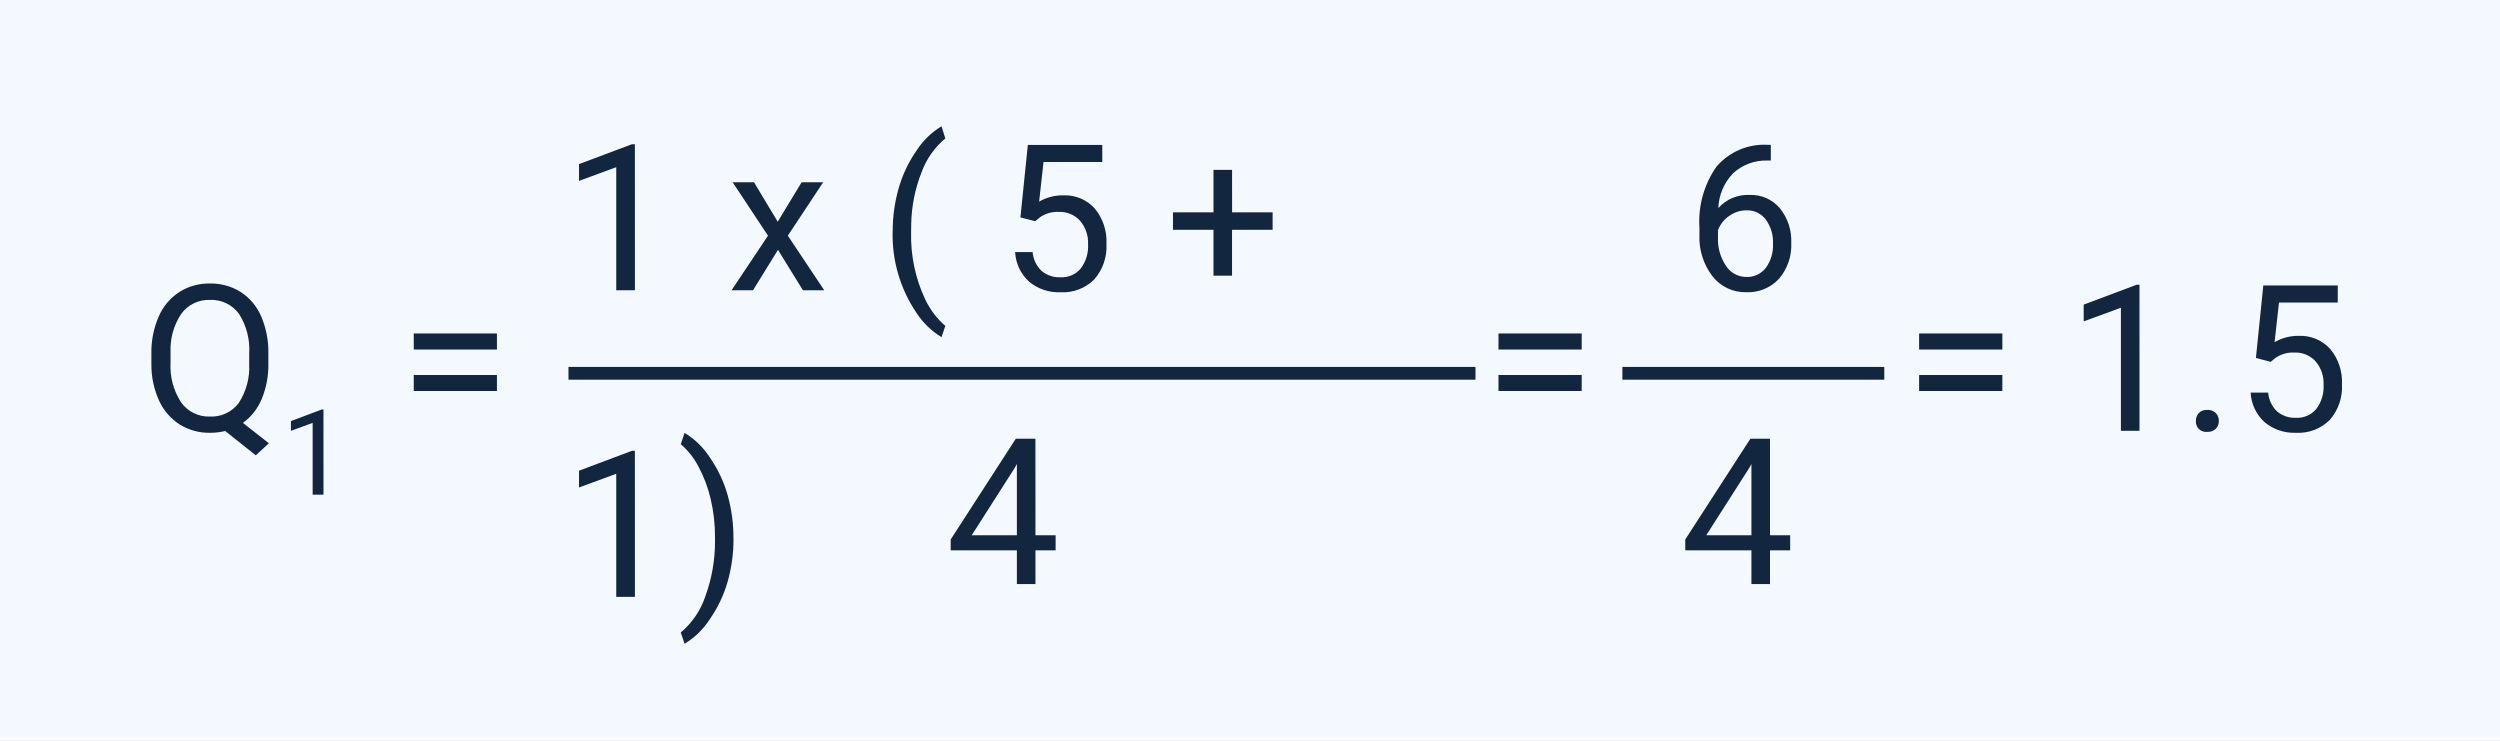
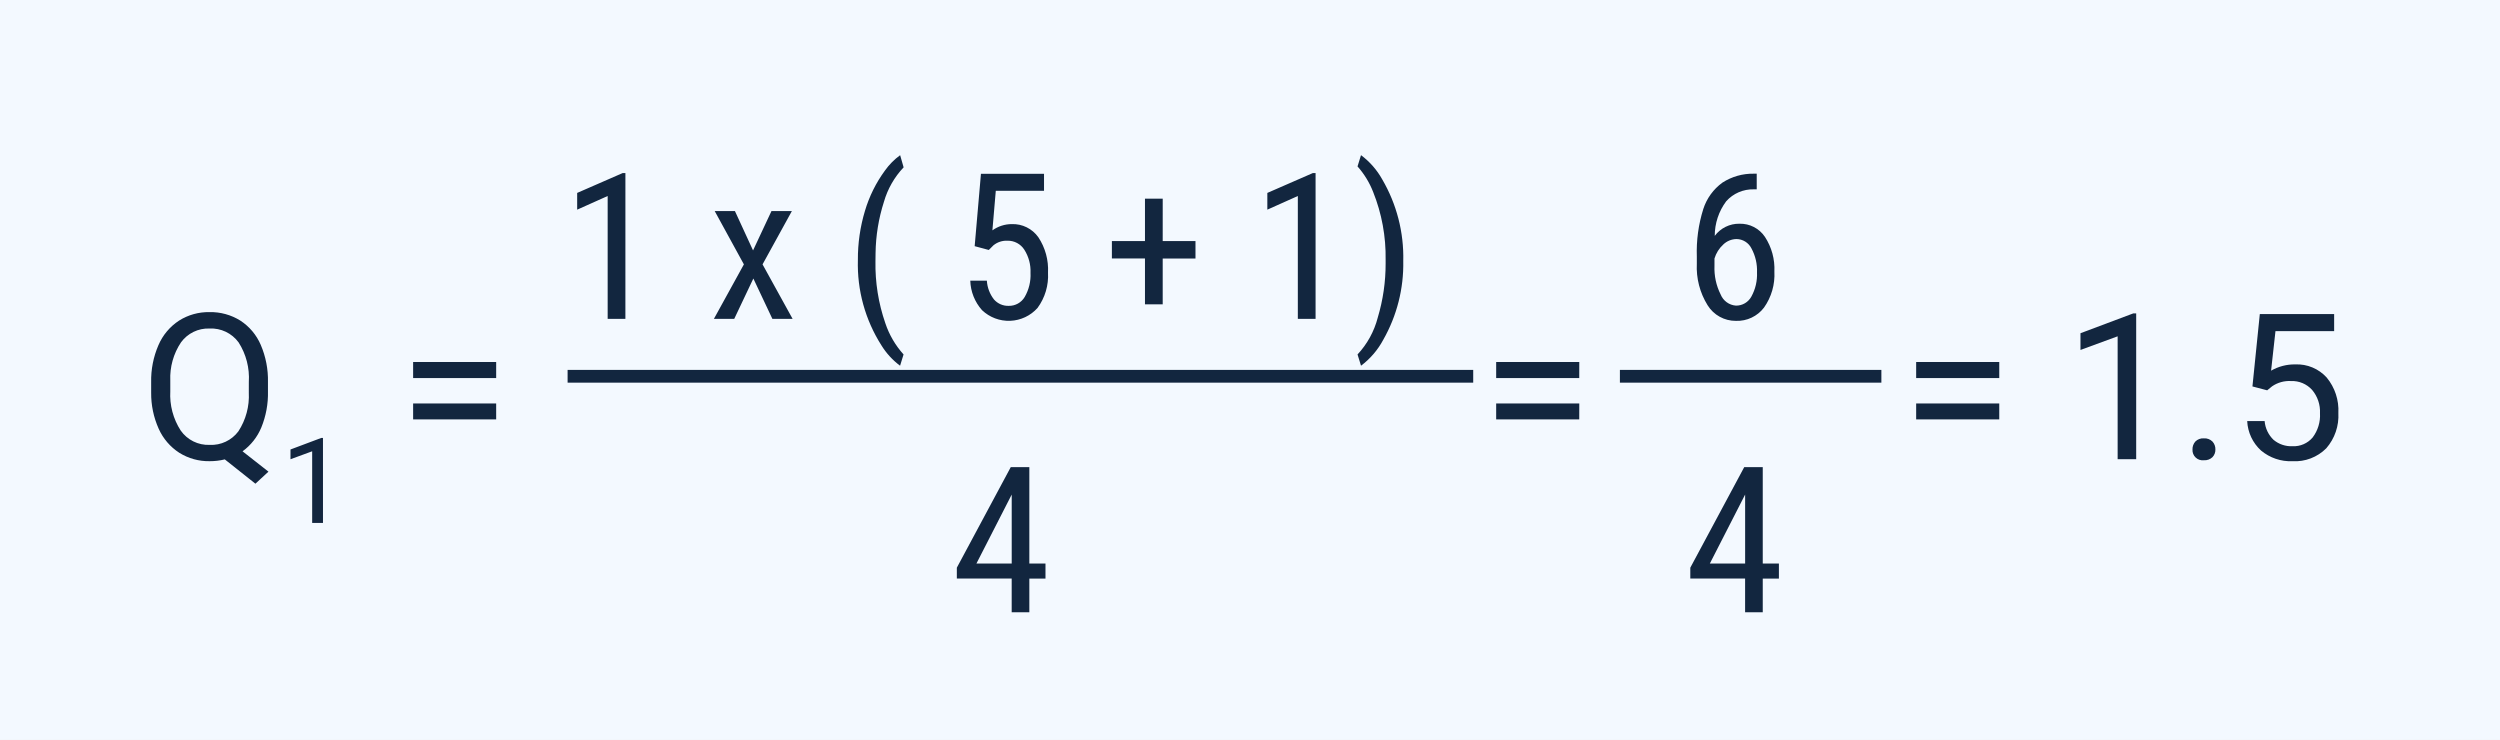
- <svg xmlns="http://www.w3.org/2000/svg" width="402" height="119" viewBox="0 0 402 119">
-   <defs>
-     <clipPath id="clip-path">
-       <rect id="Rectángulo_373369" data-name="Rectángulo 373369" width="834" height="1194" transform="translate(-14182 -11687)" fill="#fff" stroke="#707070" stroke-width="1" />
-     </clipPath>
-     <clipPath id="clip-Mesa_de_trabajo_1">
-       <rect width="402" height="119" />
-     </clipPath>
-   </defs>
-   <g id="Mesa_de_trabajo_1" data-name="Mesa de trabajo – 1" clip-path="url(#clip-Mesa_de_trabajo_1)">
-     <rect width="402" height="119" fill="#fff" />
-     <g id="Enmascarar_grupo_1059000" data-name="Enmascarar grupo 1059000" transform="translate(14182 11149)" clip-path="url(#clip-path)">
-       <g id="Grupo_151996" data-name="Grupo 151996" transform="translate(-15874.65 -15927.611)">
-         <rect id="Rectángulo_44235" data-name="Rectángulo 44235" width="402.621" height="119.143" transform="translate(1692.65 4778.04)" fill="#f3f9ff" />
-         <g id="Grupo_151995" data-name="Grupo 151995">
-           <path id="Trazado_199079" data-name="Trazado 199079" d="M20.558,19.885a14.433,14.433,0,0,1-1.074,5.834,9.014,9.014,0,0,1-3.018,3.827l4.172,3.274-2.1,1.941-4.93-3.915a10.024,10.024,0,0,1-2.438.29,8.93,8.93,0,0,1-4.9-1.356A8.962,8.962,0,0,1,2.96,25.912a13.87,13.87,0,0,1-1.212-5.817V18.41a14.283,14.283,0,0,1,1.171-5.957A8.93,8.93,0,0,1,6.234,8.5a8.893,8.893,0,0,1,4.9-1.372A9.038,9.038,0,0,1,16.1,8.49a8.8,8.8,0,0,1,3.3,3.923,14.412,14.412,0,0,1,1.157,5.978Zm-3.081-1.508a10.6,10.6,0,0,0-1.643-6.368A5.476,5.476,0,0,0,11.14,9.77,5.429,5.429,0,0,0,6.555,12a10.271,10.271,0,0,0-1.726,6.163v1.726a10.573,10.573,0,0,0,1.676,6.323,5.435,5.435,0,0,0,4.663,2.311,5.448,5.448,0,0,0,4.622-2.175,10.433,10.433,0,0,0,1.684-6.234ZM29.42,41.084H27.678V29.541l-3.492,1.282V29.252l4.961-1.863h.271ZM57.312,17.75H43.937V15.166H57.312Zm0,6.66H43.937V21.842H57.312Z" transform="translate(1715.246 4817.069)" fill="#12263f" />
-           <path id="Trazado_199086" data-name="Trazado 199086" d="M44.808,17.75H31.429V15.166H44.814Zm0,6.66H31.429V21.842H44.814Z" transform="translate(1902.177 4817.069)" fill="#12263f" />
-           <path id="Trazado_199087" data-name="Trazado 199087" d="M17.958,17.75H4.575V15.166H17.958Zm0,6.66H4.575V21.842H17.958Zm22.052,6.4H37.023V11.025l-5.986,2.2v-2.7l8.506-3.194h.466Zm9.067-1.557a1.859,1.859,0,0,1,.458-1.284,1.742,1.742,0,0,1,1.372-.514,1.8,1.8,0,0,1,1.389.514,1.822,1.822,0,0,1,.472,1.284,1.723,1.723,0,0,1-.472,1.233,1.828,1.828,0,0,1-1.389.5,1.643,1.643,0,0,1-1.83-1.734ZM58.731,19.1,59.919,7.446H71.89v2.744H62.441l-.707,6.368a7.541,7.541,0,0,1,3.9-1.011,6.446,6.446,0,0,1,5.055,2.118,8.27,8.27,0,0,1,1.878,5.7,7.983,7.983,0,0,1-1.949,5.69,7.107,7.107,0,0,1-5.448,2.079,7.4,7.4,0,0,1-5.055-1.717,6.855,6.855,0,0,1-2.231-4.749H60.7A4.725,4.725,0,0,0,62.133,27.7a4.441,4.441,0,0,0,3.048,1.027,4.006,4.006,0,0,0,3.25-1.411,5.9,5.9,0,0,0,1.179-3.9,5.419,5.419,0,0,0-1.276-3.763,4.341,4.341,0,0,0-3.394-1.419,4.9,4.9,0,0,0-3.048.85l-.787.643Z" transform="translate(1996.67 4817.069)" fill="#12263f" />
-           <path id="Trazado_199080" data-name="Trazado 199080" d="M11.709,30.813h-3V11.025l-5.986,2.2v-2.7l8.506-3.194h.475ZM34.675,19.788l3.841-6.339h3.467L36.3,22.035l5.856,8.778H38.726l-4.01-6.5-4.016,6.5H27.249l5.859-8.778-5.682-8.587H30.86Zm18.488,1.541a24.812,24.812,0,0,1,.972-6.966A20.234,20.234,0,0,1,57.03,8.3a12.325,12.325,0,0,1,3.979-3.852L61.626,6.4a12.781,12.781,0,0,0-3.843,5.489,23.794,23.794,0,0,0-1.643,8.264l-.016,1.364a23.917,23.917,0,0,0,2.26,10.752,12.843,12.843,0,0,0,3.244,4.271l-.616,1.814a12.72,12.72,0,0,1-4.076-3.979,22.306,22.306,0,0,1-3.782-13.048ZM73.7,19.1,74.892,7.446H86.863v2.744H77.414l-.707,6.368a7.541,7.541,0,0,1,3.9-1.011,6.446,6.446,0,0,1,5.049,2.118,8.27,8.27,0,0,1,1.878,5.7,7.983,7.983,0,0,1-1.949,5.69,7.107,7.107,0,0,1-5.448,2.079,7.4,7.4,0,0,1-5.055-1.717,6.855,6.855,0,0,1-2.231-4.749h2.808A4.725,4.725,0,0,0,77.1,27.7a4.441,4.441,0,0,0,3.048,1.027,4.006,4.006,0,0,0,3.25-1.411,5.9,5.9,0,0,0,1.179-3.9A5.419,5.419,0,0,0,83.3,19.648a4.341,4.341,0,0,0-3.394-1.434,4.9,4.9,0,0,0-3.048.85l-.787.643Zm34.038-.822h6.516v2.808h-6.526v7.383h-2.985V21.088H98.231V18.282h6.516V11.458h2.985ZM11.709,80.113h-3V60.325l-5.986,2.2v-2.7l8.506-3.194h.475Zm15.856-9.324a24.825,24.825,0,0,1-.939,6.861,20.287,20.287,0,0,1-2.876,6.058A12.586,12.586,0,0,1,19.7,87.656l-.616-1.814a12.9,12.9,0,0,0,3.973-5.881,25.445,25.445,0,0,0,1.532-8.851V70.6a26.419,26.419,0,0,0-.707-6.267,21.158,21.158,0,0,0-1.966-5.191,11.992,11.992,0,0,0-2.833-3.578l.616-1.814a12.53,12.53,0,0,1,4.036,3.915,20.336,20.336,0,0,1,2.876,6.05,25.4,25.4,0,0,1,.945,7.079Z" transform="translate(1783.034 4794.473)" fill="#12263f" />
-           <path id="Trazado_199085" data-name="Trazado 199085" d="M13.593,7.43V9.95h-.544A7.816,7.816,0,0,0,7.529,12a8.547,8.547,0,0,0-2.377,5.6,6.337,6.337,0,0,1,5.039-2.118,6.06,6.06,0,0,1,4.87,2.151,8.3,8.3,0,0,1,1.822,5.546,8.268,8.268,0,0,1-1.966,5.78,6.779,6.779,0,0,1-5.263,2.169,6.67,6.67,0,0,1-5.45-2.58,10.209,10.209,0,0,1-2.087-6.635v-1.14a15.382,15.382,0,0,1,2.753-9.86,10.109,10.109,0,0,1,8.192-3.492ZM9.69,17.958a4.737,4.737,0,0,0-2.808.914A4.766,4.766,0,0,0,5.1,21.158v1.091A7.664,7.664,0,0,0,6.4,26.91a3.9,3.9,0,0,0,3.242,1.765A3.776,3.776,0,0,0,12.8,27.2a6.126,6.126,0,0,0,1.148-3.868,6.128,6.128,0,0,0-1.163-3.893,3.73,3.73,0,0,0-3.089-1.479Z" transform="translate(1963.803 4794.473)" fill="#12263f" />
-           <path id="Trazado_199082" data-name="Trazado 199082" d="M76.118,22.966h3.242V25.39H76.118v5.423H73.129V25.388H62.488v-1.75L72.952,7.444h3.161Zm-10.255,0h7.266V11.5l-.353.643Z" transform="translate(1783.034 4841.719)" fill="#12263f" />
-           <path id="Trazado_199083" data-name="Trazado 199083" d="M31.953,22.966h3.242V25.39H31.953v5.423H28.964V25.388H18.327v-1.75L28.791,7.444h3.161Zm-10.255,0h7.266V11.5l-.353.643Z" transform="translate(1945.315 4841.719)" fill="#12263f" />
-           <path id="Trazado_199081" data-name="Trazado 199081" d="M0,0H145.847" transform="translate(1784.062 4838.638)" fill="none" stroke="#12263f" stroke-width="2.054" />
-           <path id="Trazado_199084" data-name="Trazado 199084" d="M0,0H42.111" transform="translate(1953.532 4838.638)" fill="none" stroke="#12263f" stroke-width="2.054" />
-           <path id="Trazado_199095" data-name="Trazado 199095" d="M0,0H402.621V119.143H0Z" transform="translate(2124.03 4778.04)" fill="#f3f9ff" />
-           <path id="Trazado_199094" data-name="Trazado 199094" d="M20.558,19.885a14.433,14.433,0,0,1-1.074,5.834,9.014,9.014,0,0,1-3.018,3.827l4.172,3.274-2.1,1.941-4.93-3.915a10.024,10.024,0,0,1-2.438.29,8.93,8.93,0,0,1-4.9-1.356A8.962,8.962,0,0,1,2.96,25.912a13.87,13.87,0,0,1-1.212-5.817V18.41a14.283,14.283,0,0,1,1.171-5.957A8.93,8.93,0,0,1,6.234,8.5a8.893,8.893,0,0,1,4.9-1.372A9.038,9.038,0,0,1,16.1,8.49a8.8,8.8,0,0,1,3.3,3.923,14.412,14.412,0,0,1,1.157,5.978Zm-3.081-1.508a10.6,10.6,0,0,0-1.643-6.368A5.476,5.476,0,0,0,11.14,9.77,5.429,5.429,0,0,0,6.555,12a10.271,10.271,0,0,0-1.726,6.163v1.726a10.573,10.573,0,0,0,1.676,6.323,5.435,5.435,0,0,0,4.663,2.311,5.448,5.448,0,0,0,4.622-2.175,10.433,10.433,0,0,0,1.684-6.234ZM29.42,41.084H27.678V29.541l-3.492,1.282V29.252l4.961-1.863h.271ZM57.312,17.75H43.937V15.166H57.312Zm0,6.66H43.937V21.842H57.312Z" transform="translate(2146.626 4817.069)" fill="#12263f" />
-           <path id="Trazado_199091" data-name="Trazado 199091" d="M44.808,17.75H31.429V15.166H44.814Zm0,6.66H31.429V21.842H44.814Z" transform="translate(2333.557 4817.069)" fill="#12263f" />
-           <path id="Trazado_199088" data-name="Trazado 199088" d="M17.958,17.75H4.575V15.166H17.958Zm0,6.66H4.575V21.842H17.958Zm22.052,6.4H37.023V11.025l-5.986,2.2v-2.7l8.506-3.194h.466Zm9.067-1.557a1.859,1.859,0,0,1,.458-1.284,1.742,1.742,0,0,1,1.372-.514,1.8,1.8,0,0,1,1.389.514,1.822,1.822,0,0,1,.472,1.284,1.723,1.723,0,0,1-.472,1.233,1.828,1.828,0,0,1-1.389.5,1.643,1.643,0,0,1-1.83-1.734ZM58.731,19.1,59.919,7.446H71.89v2.744H62.441l-.707,6.368a7.541,7.541,0,0,1,3.9-1.011,6.446,6.446,0,0,1,5.055,2.118,8.27,8.27,0,0,1,1.878,5.7,7.983,7.983,0,0,1-1.949,5.69,7.107,7.107,0,0,1-5.448,2.079,7.4,7.4,0,0,1-5.055-1.717,6.855,6.855,0,0,1-2.231-4.749H60.7A4.725,4.725,0,0,0,62.133,27.7a4.441,4.441,0,0,0,3.048,1.027,4.006,4.006,0,0,0,3.25-1.411,5.9,5.9,0,0,0,1.179-3.9,5.419,5.419,0,0,0-1.276-3.763,4.341,4.341,0,0,0-3.394-1.419,4.9,4.9,0,0,0-3.048.85l-.787.643Z" transform="translate(2428.049 4817.069)" fill="#12263f" />
-           <path id="Trazado_199092" data-name="Trazado 199092" d="M11.709,30.813h-3V11.025l-5.986,2.2v-2.7l8.506-3.194h.475ZM34.675,19.788l3.841-6.339h3.467L36.3,22.035l5.856,8.778H38.726l-4.01-6.5-4.016,6.5H27.249l5.859-8.778-5.682-8.587H30.86Zm18.488,1.541a24.812,24.812,0,0,1,.972-6.966A20.234,20.234,0,0,1,57.03,8.3a12.325,12.325,0,0,1,3.979-3.852L61.626,6.4a12.781,12.781,0,0,0-3.843,5.489,23.794,23.794,0,0,0-1.643,8.264l-.016,1.364a23.917,23.917,0,0,0,2.26,10.752,12.843,12.843,0,0,0,3.244,4.271l-.616,1.814a12.72,12.72,0,0,1-4.076-3.979,22.306,22.306,0,0,1-3.782-13.048ZM73.7,19.1,74.892,7.446H86.863v2.744H77.414l-.707,6.368a7.541,7.541,0,0,1,3.9-1.011,6.446,6.446,0,0,1,5.049,2.118,8.27,8.27,0,0,1,1.878,5.7,7.983,7.983,0,0,1-1.949,5.69,7.107,7.107,0,0,1-5.448,2.079,7.4,7.4,0,0,1-5.055-1.717,6.855,6.855,0,0,1-2.231-4.749h2.808A4.725,4.725,0,0,0,77.1,27.7a4.441,4.441,0,0,0,3.048,1.027,4.006,4.006,0,0,0,3.25-1.411,5.9,5.9,0,0,0,1.179-3.9A5.419,5.419,0,0,0,83.3,19.648a4.341,4.341,0,0,0-3.394-1.434,4.9,4.9,0,0,0-3.048.85l-.787.643Zm34.038-.822h6.516v2.808h-6.526v7.383h-2.985V21.088H98.231V18.282h6.516V11.458h2.985ZM11.709,80.113h-3V60.325l-5.986,2.2v-2.7l8.506-3.194h.475Zm15.856-9.324a24.825,24.825,0,0,1-.939,6.861,20.287,20.287,0,0,1-2.876,6.058A12.586,12.586,0,0,1,19.7,87.656l-.616-1.814a12.9,12.9,0,0,0,3.973-5.881,25.445,25.445,0,0,0,1.532-8.851V70.6a26.419,26.419,0,0,0-.707-6.267,21.158,21.158,0,0,0-1.966-5.191,11.992,11.992,0,0,0-2.833-3.578l.616-1.814a12.53,12.53,0,0,1,4.036,3.915,20.336,20.336,0,0,1,2.876,6.05,25.4,25.4,0,0,1,.945,7.079Z" transform="translate(2214.414 4794.473)" fill="#12263f" />
-           <path id="Trazado_199089" data-name="Trazado 199089" d="M13.593,7.43V9.95h-.544A7.816,7.816,0,0,0,7.529,12a8.547,8.547,0,0,0-2.377,5.6,6.337,6.337,0,0,1,5.039-2.118,6.06,6.06,0,0,1,4.87,2.151,8.3,8.3,0,0,1,1.822,5.546,8.268,8.268,0,0,1-1.966,5.78,6.779,6.779,0,0,1-5.263,2.169,6.67,6.67,0,0,1-5.45-2.58,10.209,10.209,0,0,1-2.087-6.635v-1.14a15.382,15.382,0,0,1,2.753-9.86,10.109,10.109,0,0,1,8.192-3.492ZM9.69,17.958a4.737,4.737,0,0,0-2.808.914A4.766,4.766,0,0,0,5.1,21.158v1.091A7.664,7.664,0,0,0,6.4,26.91a3.9,3.9,0,0,0,3.242,1.765A3.776,3.776,0,0,0,12.8,27.2a6.126,6.126,0,0,0,1.148-3.868,6.128,6.128,0,0,0-1.163-3.893,3.73,3.73,0,0,0-3.089-1.479Z" transform="translate(2395.182 4794.473)" fill="#12263f" />
-           <path id="Trazado_199090" data-name="Trazado 199090" d="M31.953,22.966h3.242V25.39H31.953v5.423H28.964V25.388H18.327v-1.75L28.791,7.444h3.161Zm-10.255,0h7.266V11.5l-.353.643Z" transform="translate(2376.695 4841.719)" fill="#12263f" />
-           <path id="Trazado_199093" data-name="Trazado 199093" d="M0,0H145.847" transform="translate(2215.441 4838.638)" fill="none" stroke="#12263f" stroke-width="2.054" />
-         </g>
-       </g>
-     </g>
+ <svg xmlns="http://www.w3.org/2000/svg" width="196" height="58" viewBox="0 0 196 58">
+   <g id="Grupo_151993" data-name="Grupo 151993" transform="translate(-800 -1563)">
+     <path id="Trazado_199079" data-name="Trazado 199079" d="M0,0H196V58H0Z" transform="translate(800 1563)" fill="#f3f9ff" />
+     <path id="Trazado_199088" data-name="Trazado 199088" d="M10.008,11.68a7.026,7.026,0,0,1-.523,2.84,4.388,4.388,0,0,1-1.469,1.863l2.031,1.594-1.023.945-2.4-1.906a4.88,4.88,0,0,1-1.187.141,4.348,4.348,0,0,1-2.383-.66,4.363,4.363,0,0,1-1.613-1.883,6.752,6.752,0,0,1-.59-2.832v-.82a6.953,6.953,0,0,1,.57-2.9A4.347,4.347,0,0,1,3.035,6.137a4.329,4.329,0,0,1,2.387-.668,4.4,4.4,0,0,1,2.418.664,4.284,4.284,0,0,1,1.605,1.91,7.016,7.016,0,0,1,.563,2.91Zm-1.5-.734a5.162,5.162,0,0,0-.8-3.1,2.666,2.666,0,0,0-2.285-1.09A2.643,2.643,0,0,0,3.191,7.84a5,5,0,0,0-.84,3v.836a5.147,5.147,0,0,0,.816,3.078,2.646,2.646,0,0,0,2.27,1.125,2.652,2.652,0,0,0,2.25-1.059,5.079,5.079,0,0,0,.82-3.035ZM14.322,22h-.848V16.381l-1.7.624V16.24l2.415-.907h.132ZM27.9,10.641H21.389V9.383H27.9Zm0,3.242H21.389v-1.25H27.9Z" transform="translate(811 1582)" fill="#12263f" />
+     <path id="Trazado_199080" data-name="Trazado 199080" d="M21.813,10.641H15.3V9.383h6.516Zm0,3.242H15.3v-1.25h6.516Z" transform="translate(902 1582)" fill="#12263f" />
+     <path id="Trazado_199081" data-name="Trazado 199081" d="M8.742,10.641H2.227V9.383H8.742Zm0,3.242H2.227v-1.25H8.742ZM19.477,17H18.023V7.367l-2.914,1.07V7.125L19.25,5.57h.227Zm4.414-.758a.905.905,0,0,1,.223-.625.848.848,0,0,1,.668-.25.874.874,0,0,1,.676.25.887.887,0,0,1,.23.625.839.839,0,0,1-.23.6.89.89,0,0,1-.676.242.8.8,0,0,1-.891-.844Zm4.7-4.945.578-5.672h5.828V6.961h-4.6l-.344,3.1a3.671,3.671,0,0,1,1.9-.492A3.138,3.138,0,0,1,34.414,10.6a4.026,4.026,0,0,1,.914,2.777,3.886,3.886,0,0,1-.949,2.77,3.46,3.46,0,0,1-2.652,1.012,3.6,3.6,0,0,1-2.461-.836,3.337,3.337,0,0,1-1.086-2.312h1.367a2.3,2.3,0,0,0,.7,1.473,2.162,2.162,0,0,0,1.484.5,1.95,1.95,0,0,0,1.582-.687,2.874,2.874,0,0,0,.574-1.9,2.638,2.638,0,0,0-.621-1.832,2.113,2.113,0,0,0-1.652-.691,2.383,2.383,0,0,0-1.484.414l-.383.313Z" transform="translate(948 1582)" fill="#12263f" />
+     <path id="Trazado_199086" data-name="Trazado 199086" d="M5.031,17H3.641V7.367L1.25,8.438V7.125L4.813,5.57h.219Zm10.008-5.367,1.445-3.086h1.6l-2.3,4.18L18.141,17H16.555l-1.492-3.164L13.563,17H11.969l2.352-4.273-2.289-4.18h1.586Zm8.219.75a13.042,13.042,0,0,1,.555-3.852,10.282,10.282,0,0,1,1.57-3.164,5.2,5.2,0,0,1,1.188-1.2l.273.953A6.564,6.564,0,0,0,25.3,7.824a13.775,13.775,0,0,0-.656,4.02l-.008.633a14.074,14.074,0,0,0,.773,4.859,6.917,6.917,0,0,0,1.43,2.453l-.273.883a5.752,5.752,0,0,1-1.461-1.594A11.828,11.828,0,0,1,23.258,12.383ZM32.414,11.3l.492-5.672h4.945V6.961H34.07l-.266,3.1A2.592,2.592,0,0,1,35.32,9.57,2.447,2.447,0,0,1,37.406,10.6a4.585,4.585,0,0,1,.758,2.773,4.258,4.258,0,0,1-.824,2.773,3.032,3.032,0,0,1-4.348.172,3.632,3.632,0,0,1-.922-2.312h1.3a2.65,2.65,0,0,0,.559,1.473,1.47,1.47,0,0,0,1.152.5,1.422,1.422,0,0,0,1.258-.7,3.434,3.434,0,0,0,.453-1.887,3.125,3.125,0,0,0-.488-1.82,1.525,1.525,0,0,0-1.316-.7,1.621,1.621,0,0,0-1.1.359l-.367.367Zm14.742-.4h2.57v1.367h-2.57v3.594H45.766V12.266H43.172V10.9h2.594V7.578h1.391ZM59.141,17H57.75V7.367l-2.391,1.07V7.125L58.922,5.57h.219Zm6.875-4.539a12.011,12.011,0,0,1-1.562,6.164,6.193,6.193,0,0,1-1.75,2.047l-.273-.883A6.686,6.686,0,0,0,64.016,16.9a14.655,14.655,0,0,0,.617-4.254v-.281a13.7,13.7,0,0,0-.977-5.312A6.662,6.662,0,0,0,62.43,5.047l.273-.883a6.012,6.012,0,0,1,1.664,1.9A12.1,12.1,0,0,1,66.016,12.461Z" transform="translate(844 1571)" fill="#12263f" />
+     <path id="Trazado_199082" data-name="Trazado 199082" d="M5.727,5.617V6.844H5.5a2.8,2.8,0,0,0-2.164.934,4.521,4.521,0,0,0-.9,2.715,2.368,2.368,0,0,1,1.938-.953,2.328,2.328,0,0,1,2,1.035,4.575,4.575,0,0,1,.738,2.715,4.461,4.461,0,0,1-.816,2.828A2.643,2.643,0,0,1,4.1,17.156,2.587,2.587,0,0,1,1.875,15.93a5.649,5.649,0,0,1-.844-3.258v-.555a11.173,11.173,0,0,1,.508-3.734,4.114,4.114,0,0,1,1.5-2.066,4.382,4.382,0,0,1,2.457-.7ZM4.141,10.742a1.522,1.522,0,0,0-1.039.43,2.429,2.429,0,0,0-.687,1.094v.57A4.582,4.582,0,0,0,2.9,15.09a1.4,1.4,0,0,0,1.2.871,1.355,1.355,0,0,0,1.211-.715,3.581,3.581,0,0,0,.438-1.887,3.633,3.633,0,0,0-.437-1.887A1.322,1.322,0,0,0,4.141,10.742Z" transform="translate(932 1571)" fill="#12263f" />
+     <path id="Trazado_199087" data-name="Trazado 199087" d="M36.7,13.18h1.266v1.18H36.7V17H35.316V14.359h-4.3v-.852l4.227-7.883H36.7Zm-4.148,0h2.766V7.773Z" transform="translate(844 1594)" fill="#12263f" />
+     <path id="Trazado_199083" data-name="Trazado 199083" d="M15.2,13.18h1.266v1.18H15.2V17H13.816V14.359H9.52v-.852l4.227-7.883H15.2Zm-4.148,0h2.766V7.773Z" transform="translate(923 1594)" fill="#12263f" />
+     <path id="Trazado_199085" data-name="Trazado 199085" d="M0,0H71" transform="translate(844.5 1592.5)" fill="none" stroke="#12263f" stroke-width="1" />
+     <path id="Trazado_199084" data-name="Trazado 199084" d="M0,0H20.5" transform="translate(927 1592.5)" fill="none" stroke="#12263f" stroke-width="1" />
  </g>
</svg>
